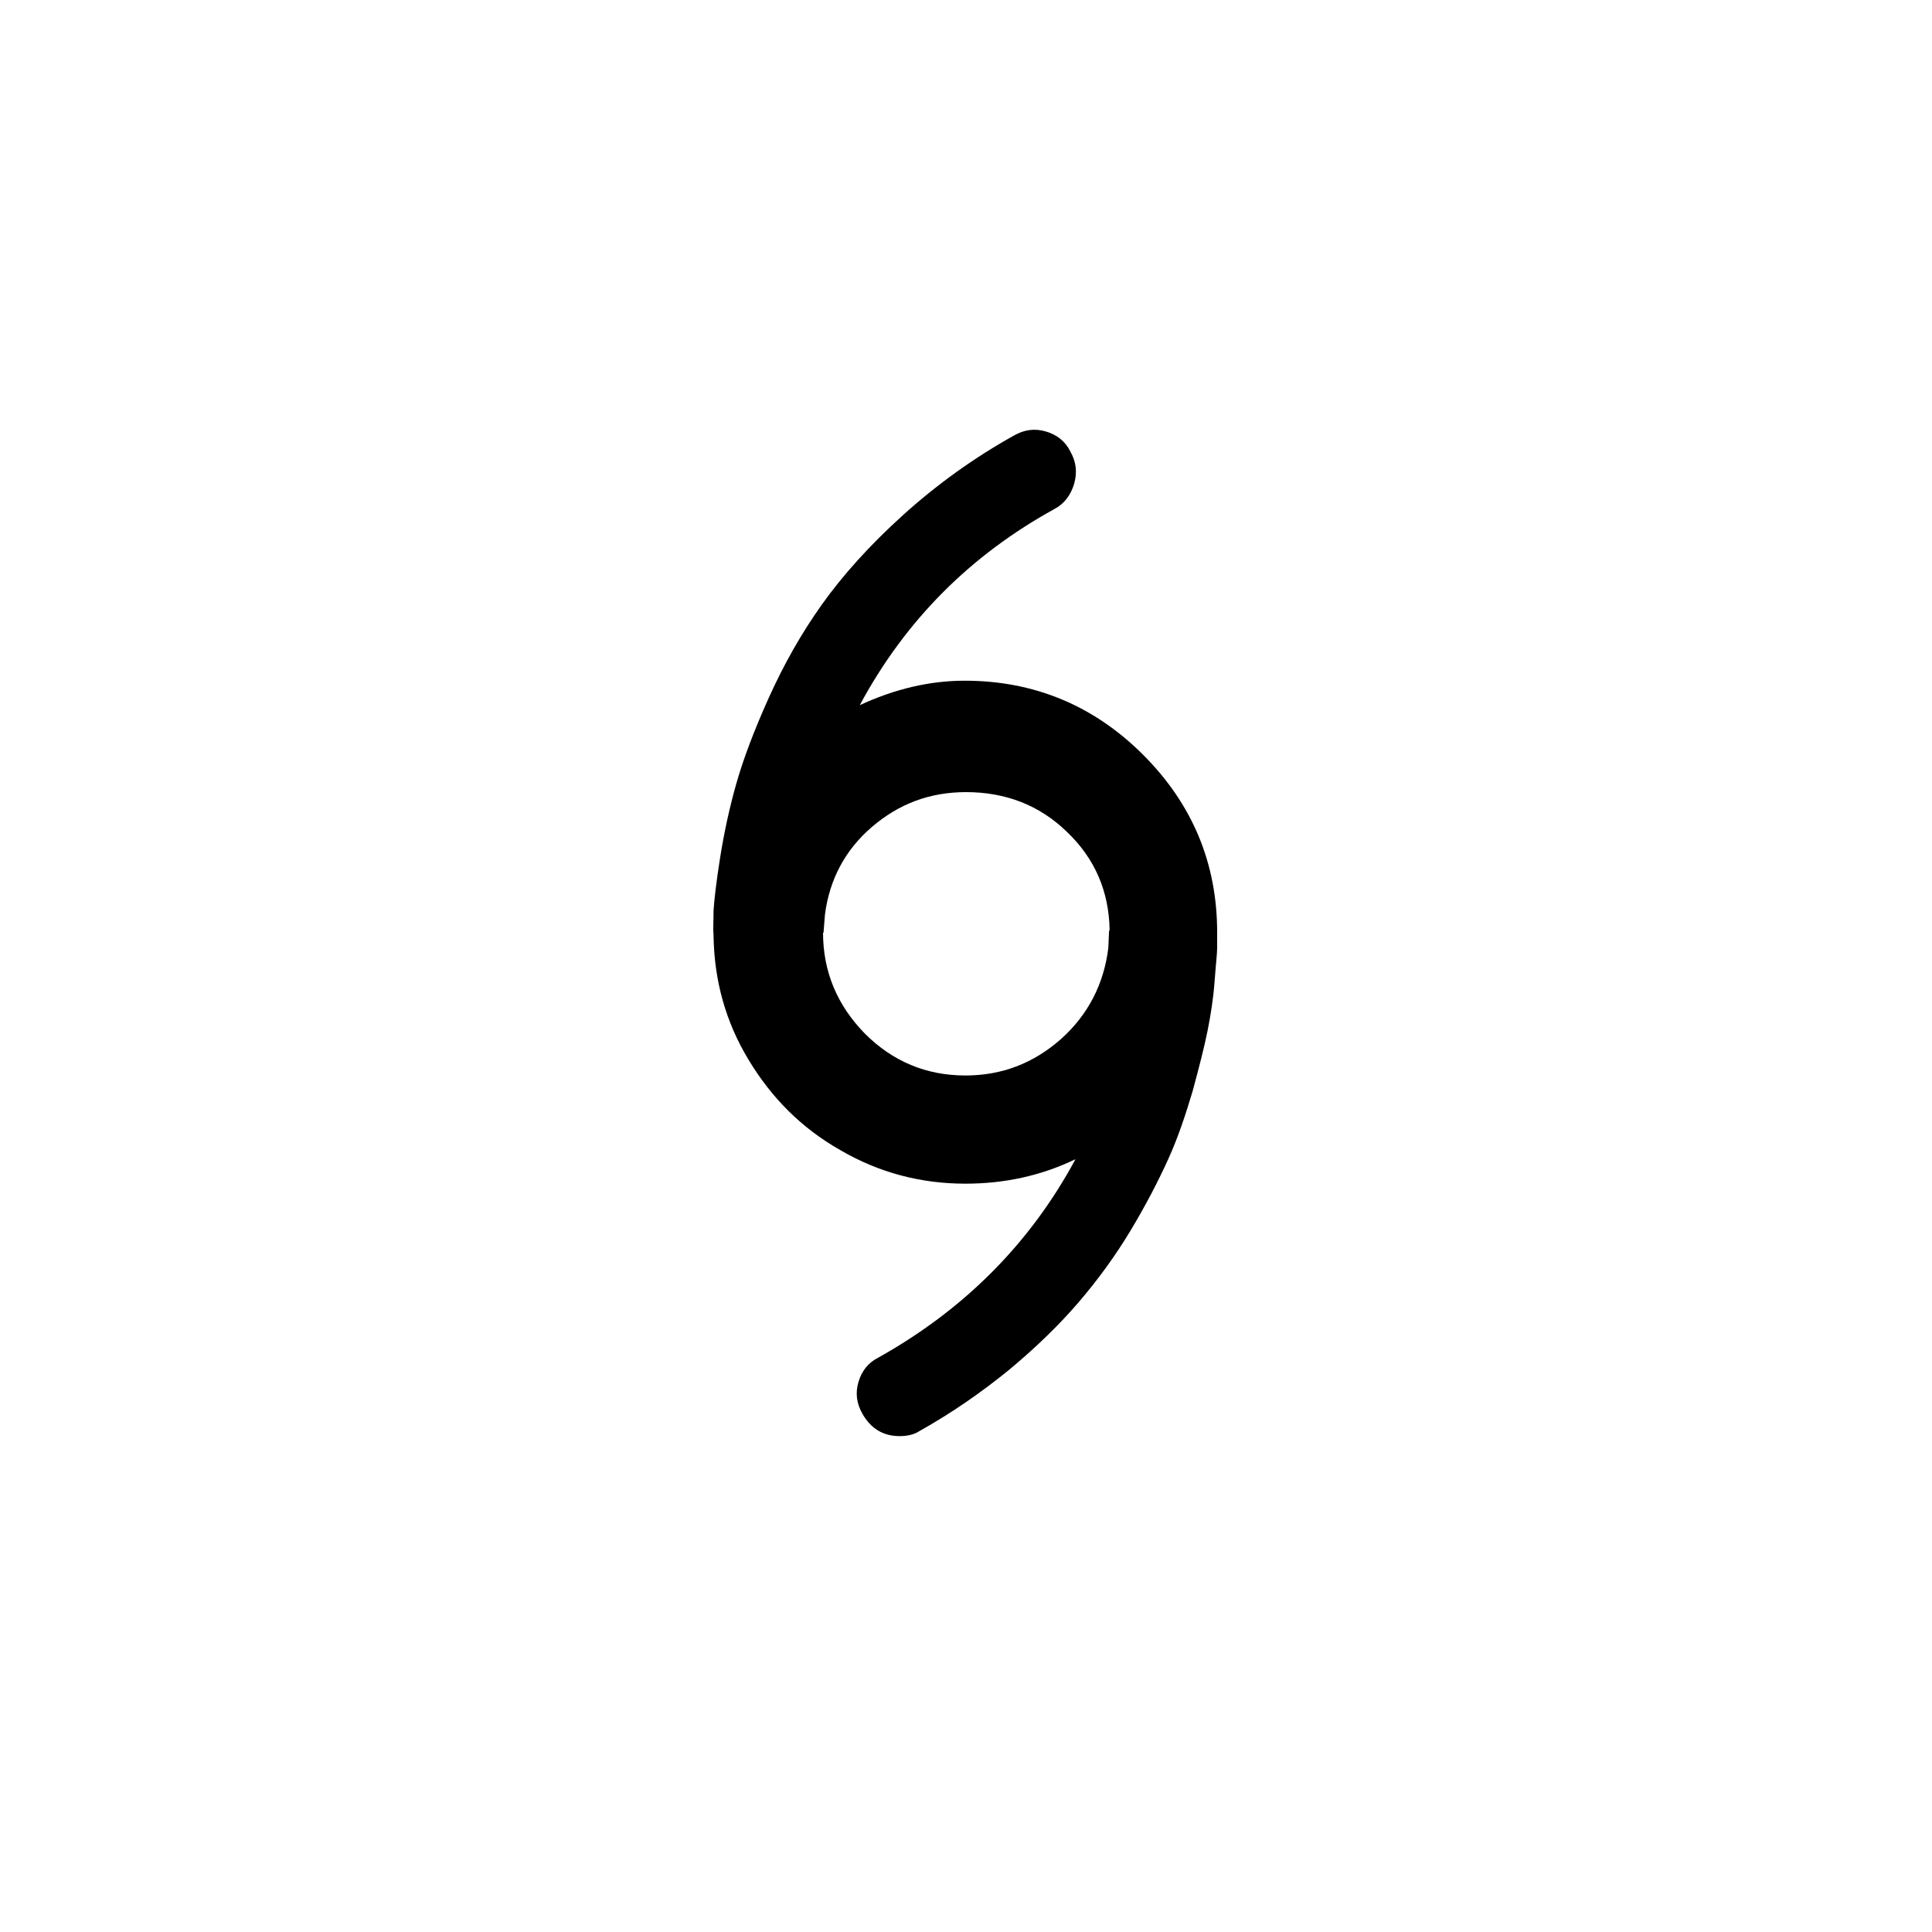
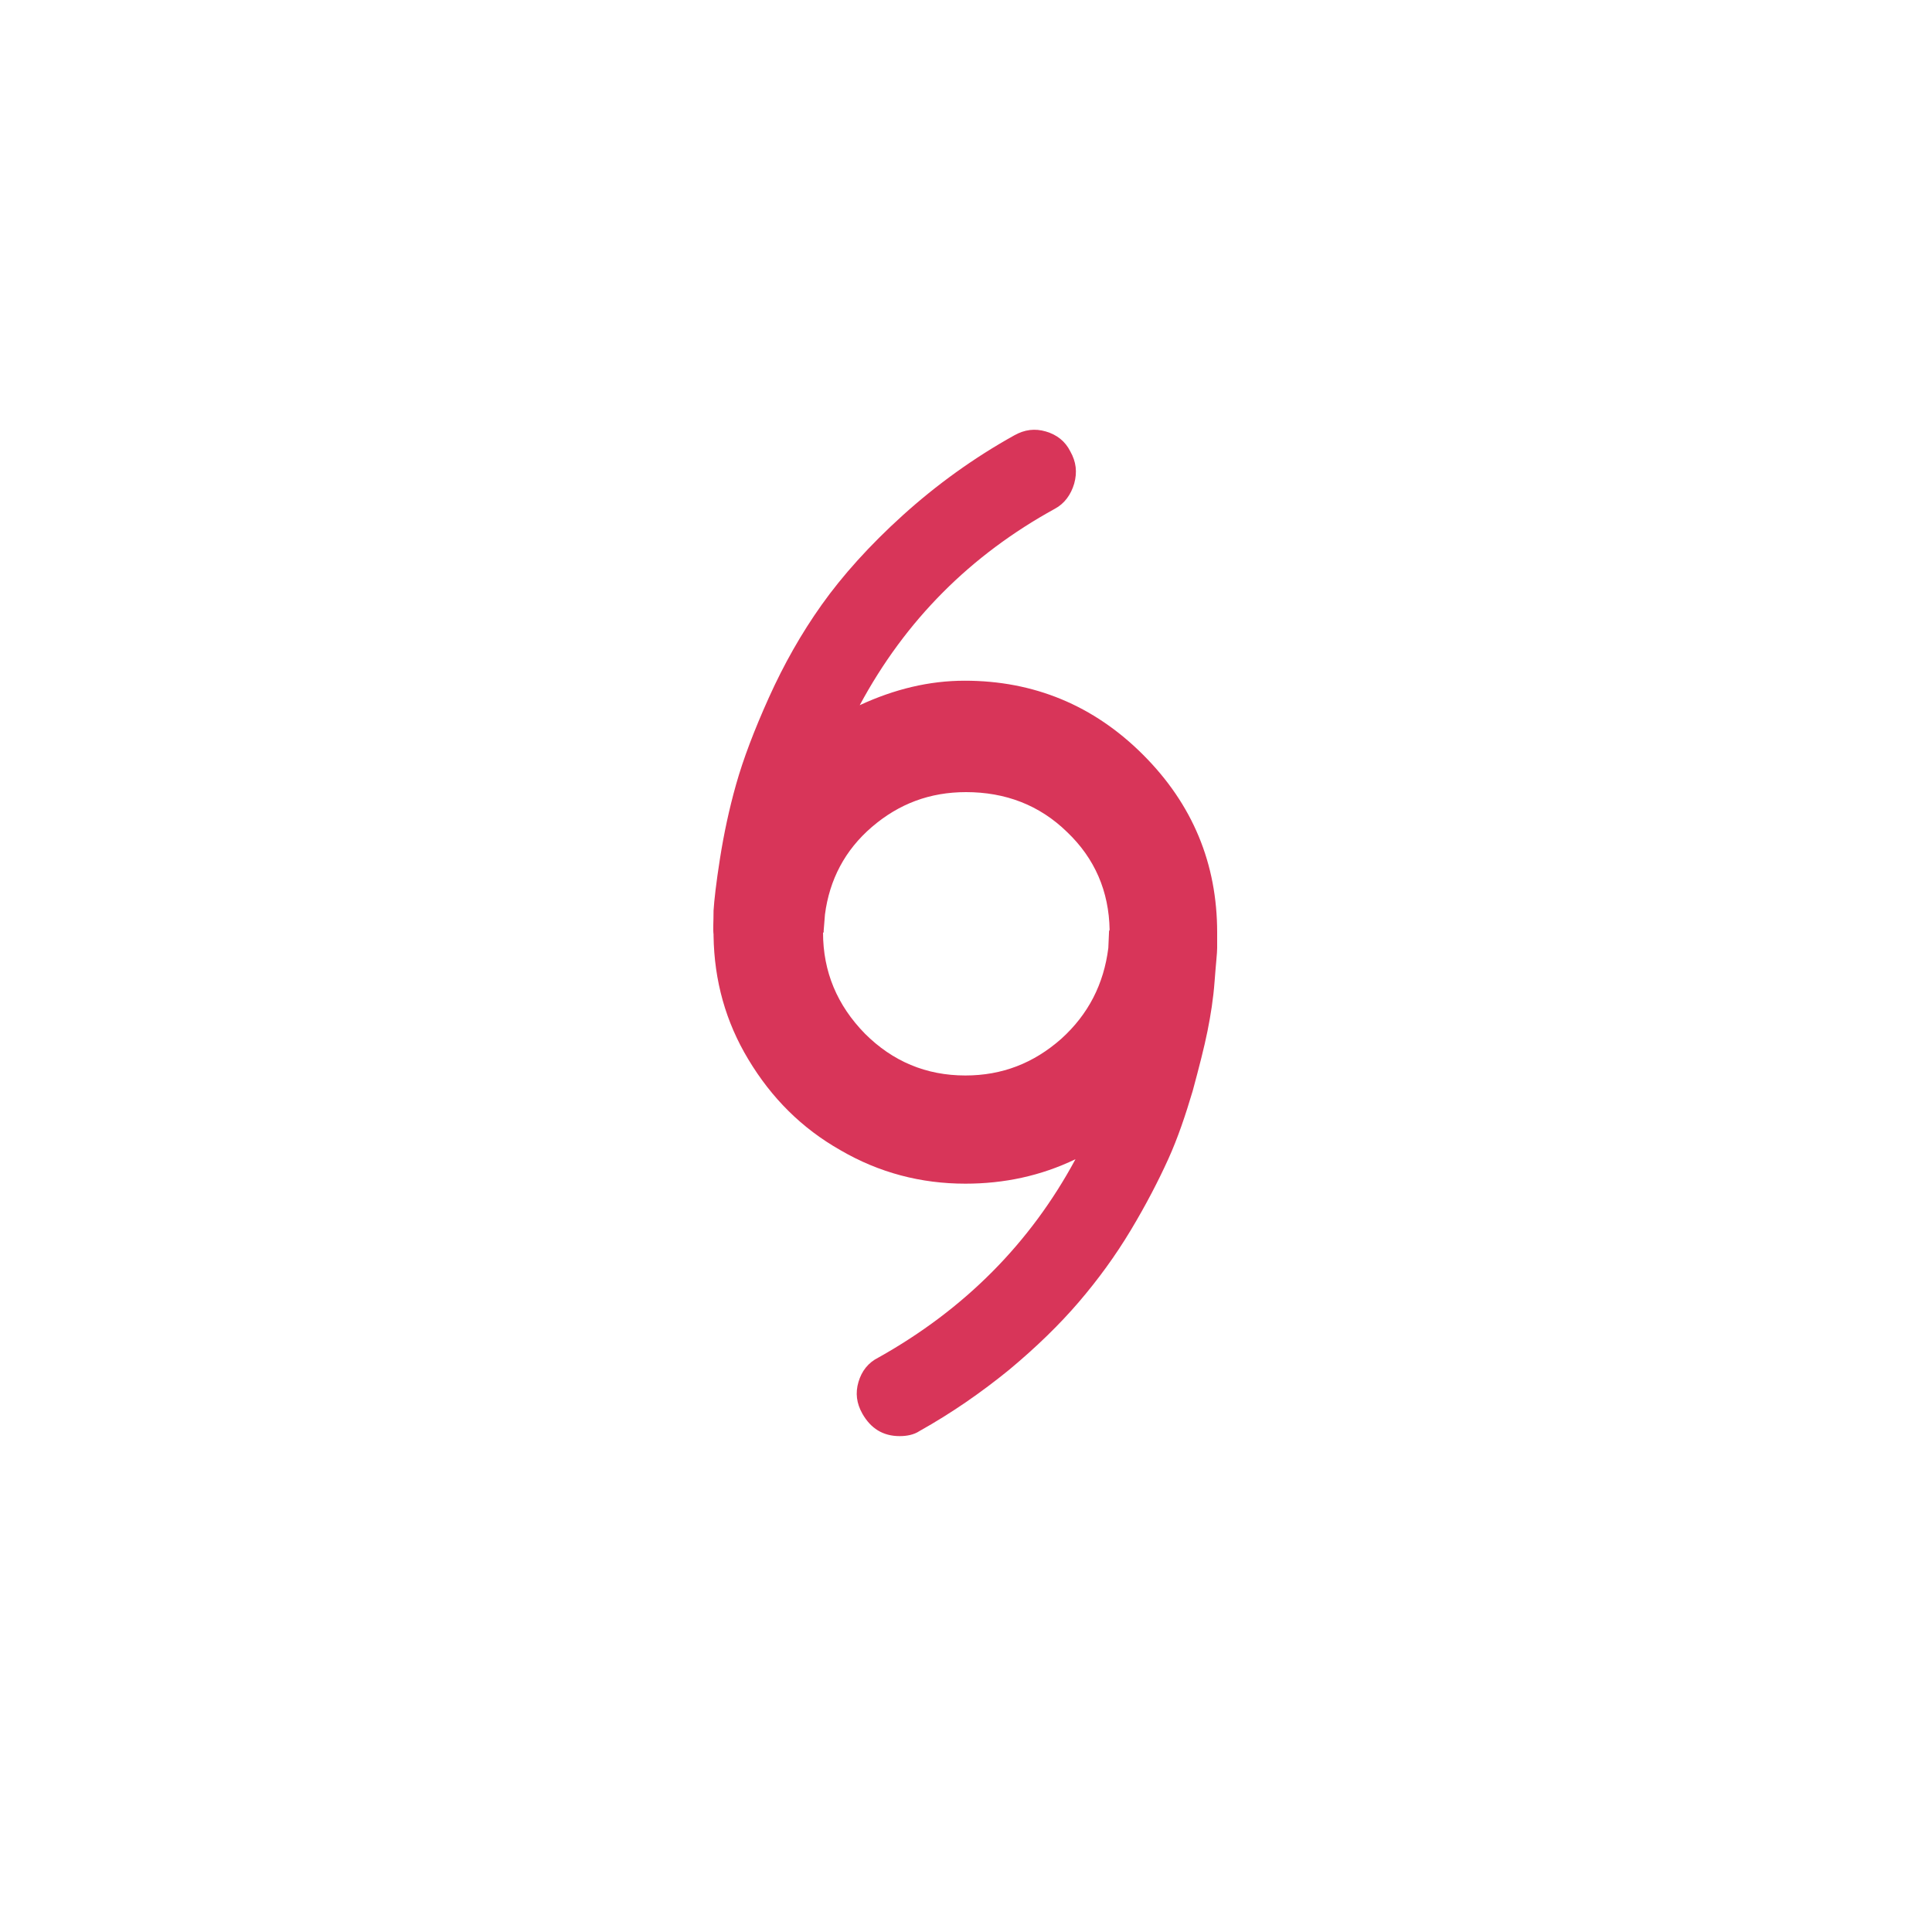
<svg xmlns="http://www.w3.org/2000/svg" version="1.1" id="Layer_1" x="0px" y="0px" viewBox="0 0 30 30" style="enable-background:new 0 0 30 30;" xml:space="preserve">
-   <path d="M11.08,14.53v-0.02c-0.01-0.08,0-0.2,0-0.37c0.01-0.16,0.04-0.43,0.1-0.81c0.06-0.38,0.14-0.76,0.25-1.15  s0.28-0.84,0.51-1.35c0.23-0.51,0.5-0.99,0.82-1.44C13.08,8.94,13.5,8.47,14.02,8c0.52-0.47,1.1-0.89,1.73-1.24  c0.16-0.09,0.32-0.11,0.49-0.06s0.3,0.15,0.38,0.31c0.09,0.16,0.11,0.32,0.06,0.5c-0.05,0.17-0.15,0.31-0.3,0.39  c-1.31,0.72-2.32,1.73-3.03,3.05c0.54-0.25,1.08-0.38,1.63-0.38c1.07,0,2,0.38,2.77,1.15c0.77,0.77,1.15,1.69,1.15,2.76  c0,0.08,0,0.16,0,0.24c0,0.08-0.02,0.25-0.04,0.52c-0.02,0.27-0.06,0.52-0.11,0.77c-0.05,0.25-0.13,0.56-0.23,0.93  c-0.11,0.37-0.23,0.73-0.38,1.06c-0.15,0.33-0.34,0.7-0.58,1.1s-0.51,0.77-0.81,1.12c-0.3,0.35-0.66,0.7-1.08,1.05  c-0.43,0.35-0.89,0.67-1.39,0.95c-0.09,0.06-0.2,0.08-0.31,0.08c-0.26,0-0.45-0.12-0.58-0.35c-0.09-0.16-0.11-0.32-0.06-0.49  c0.05-0.17,0.15-0.3,0.31-0.38c1.34-0.75,2.36-1.78,3.06-3.08c-0.54,0.26-1.11,0.38-1.71,0.38c-0.69,0-1.34-0.17-1.94-0.52  c-0.6-0.34-1.07-0.81-1.43-1.41C11.27,15.87,11.09,15.23,11.08,14.53z M12.78,14.48c0,0.61,0.22,1.13,0.65,1.57  c0.43,0.43,0.95,0.65,1.56,0.65c0.57,0,1.06-0.19,1.49-0.57c0.42-0.38,0.66-0.85,0.73-1.41l0.01-0.23c0-0.02,0-0.04,0.01-0.05  c-0.01-0.6-0.23-1.11-0.66-1.52c-0.43-0.42-0.96-0.62-1.57-0.62c-0.56,0-1.04,0.18-1.46,0.54s-0.66,0.82-0.73,1.36l-0.02,0.25V14.48  z" />
+   <path fill="#d83559" d="M11.08,14.53v-0.02c-0.01-0.08,0-0.2,0-0.37c0.01-0.16,0.04-0.43,0.1-0.81c0.06-0.38,0.14-0.76,0.25-1.15  s0.28-0.84,0.51-1.35c0.23-0.51,0.5-0.99,0.82-1.44C13.08,8.94,13.5,8.47,14.02,8c0.52-0.47,1.1-0.89,1.73-1.24  c0.16-0.09,0.32-0.11,0.49-0.06s0.3,0.15,0.38,0.31c0.09,0.16,0.11,0.32,0.06,0.5c-0.05,0.17-0.15,0.31-0.3,0.39  c-1.31,0.72-2.32,1.73-3.03,3.05c0.54-0.25,1.08-0.38,1.63-0.38c1.07,0,2,0.38,2.77,1.15c0.77,0.77,1.15,1.69,1.15,2.76  c0,0.08,0,0.16,0,0.24c0,0.08-0.02,0.25-0.04,0.52c-0.02,0.27-0.06,0.52-0.11,0.77c-0.05,0.25-0.13,0.56-0.23,0.93  c-0.11,0.37-0.23,0.73-0.38,1.06c-0.15,0.33-0.34,0.7-0.58,1.1s-0.51,0.77-0.81,1.12c-0.3,0.35-0.66,0.7-1.08,1.05  c-0.43,0.35-0.89,0.67-1.39,0.95c-0.09,0.06-0.2,0.08-0.31,0.08c-0.26,0-0.45-0.12-0.58-0.35c-0.09-0.16-0.11-0.32-0.06-0.49  c0.05-0.17,0.15-0.3,0.31-0.38c1.34-0.75,2.36-1.78,3.06-3.08c-0.54,0.26-1.11,0.38-1.71,0.38c-0.69,0-1.34-0.17-1.94-0.52  c-0.6-0.34-1.07-0.81-1.43-1.41C11.27,15.87,11.09,15.23,11.08,14.53z M12.78,14.48c0,0.61,0.22,1.13,0.65,1.57  c0.43,0.43,0.95,0.65,1.56,0.65c0.57,0,1.06-0.19,1.49-0.57c0.42-0.38,0.66-0.85,0.73-1.41l0.01-0.23c0-0.02,0-0.04,0.01-0.05  c-0.01-0.6-0.23-1.11-0.66-1.52c-0.43-0.42-0.96-0.62-1.57-0.62c-0.56,0-1.04,0.18-1.46,0.54s-0.66,0.82-0.73,1.36l-0.02,0.25V14.48  z" />
</svg>
